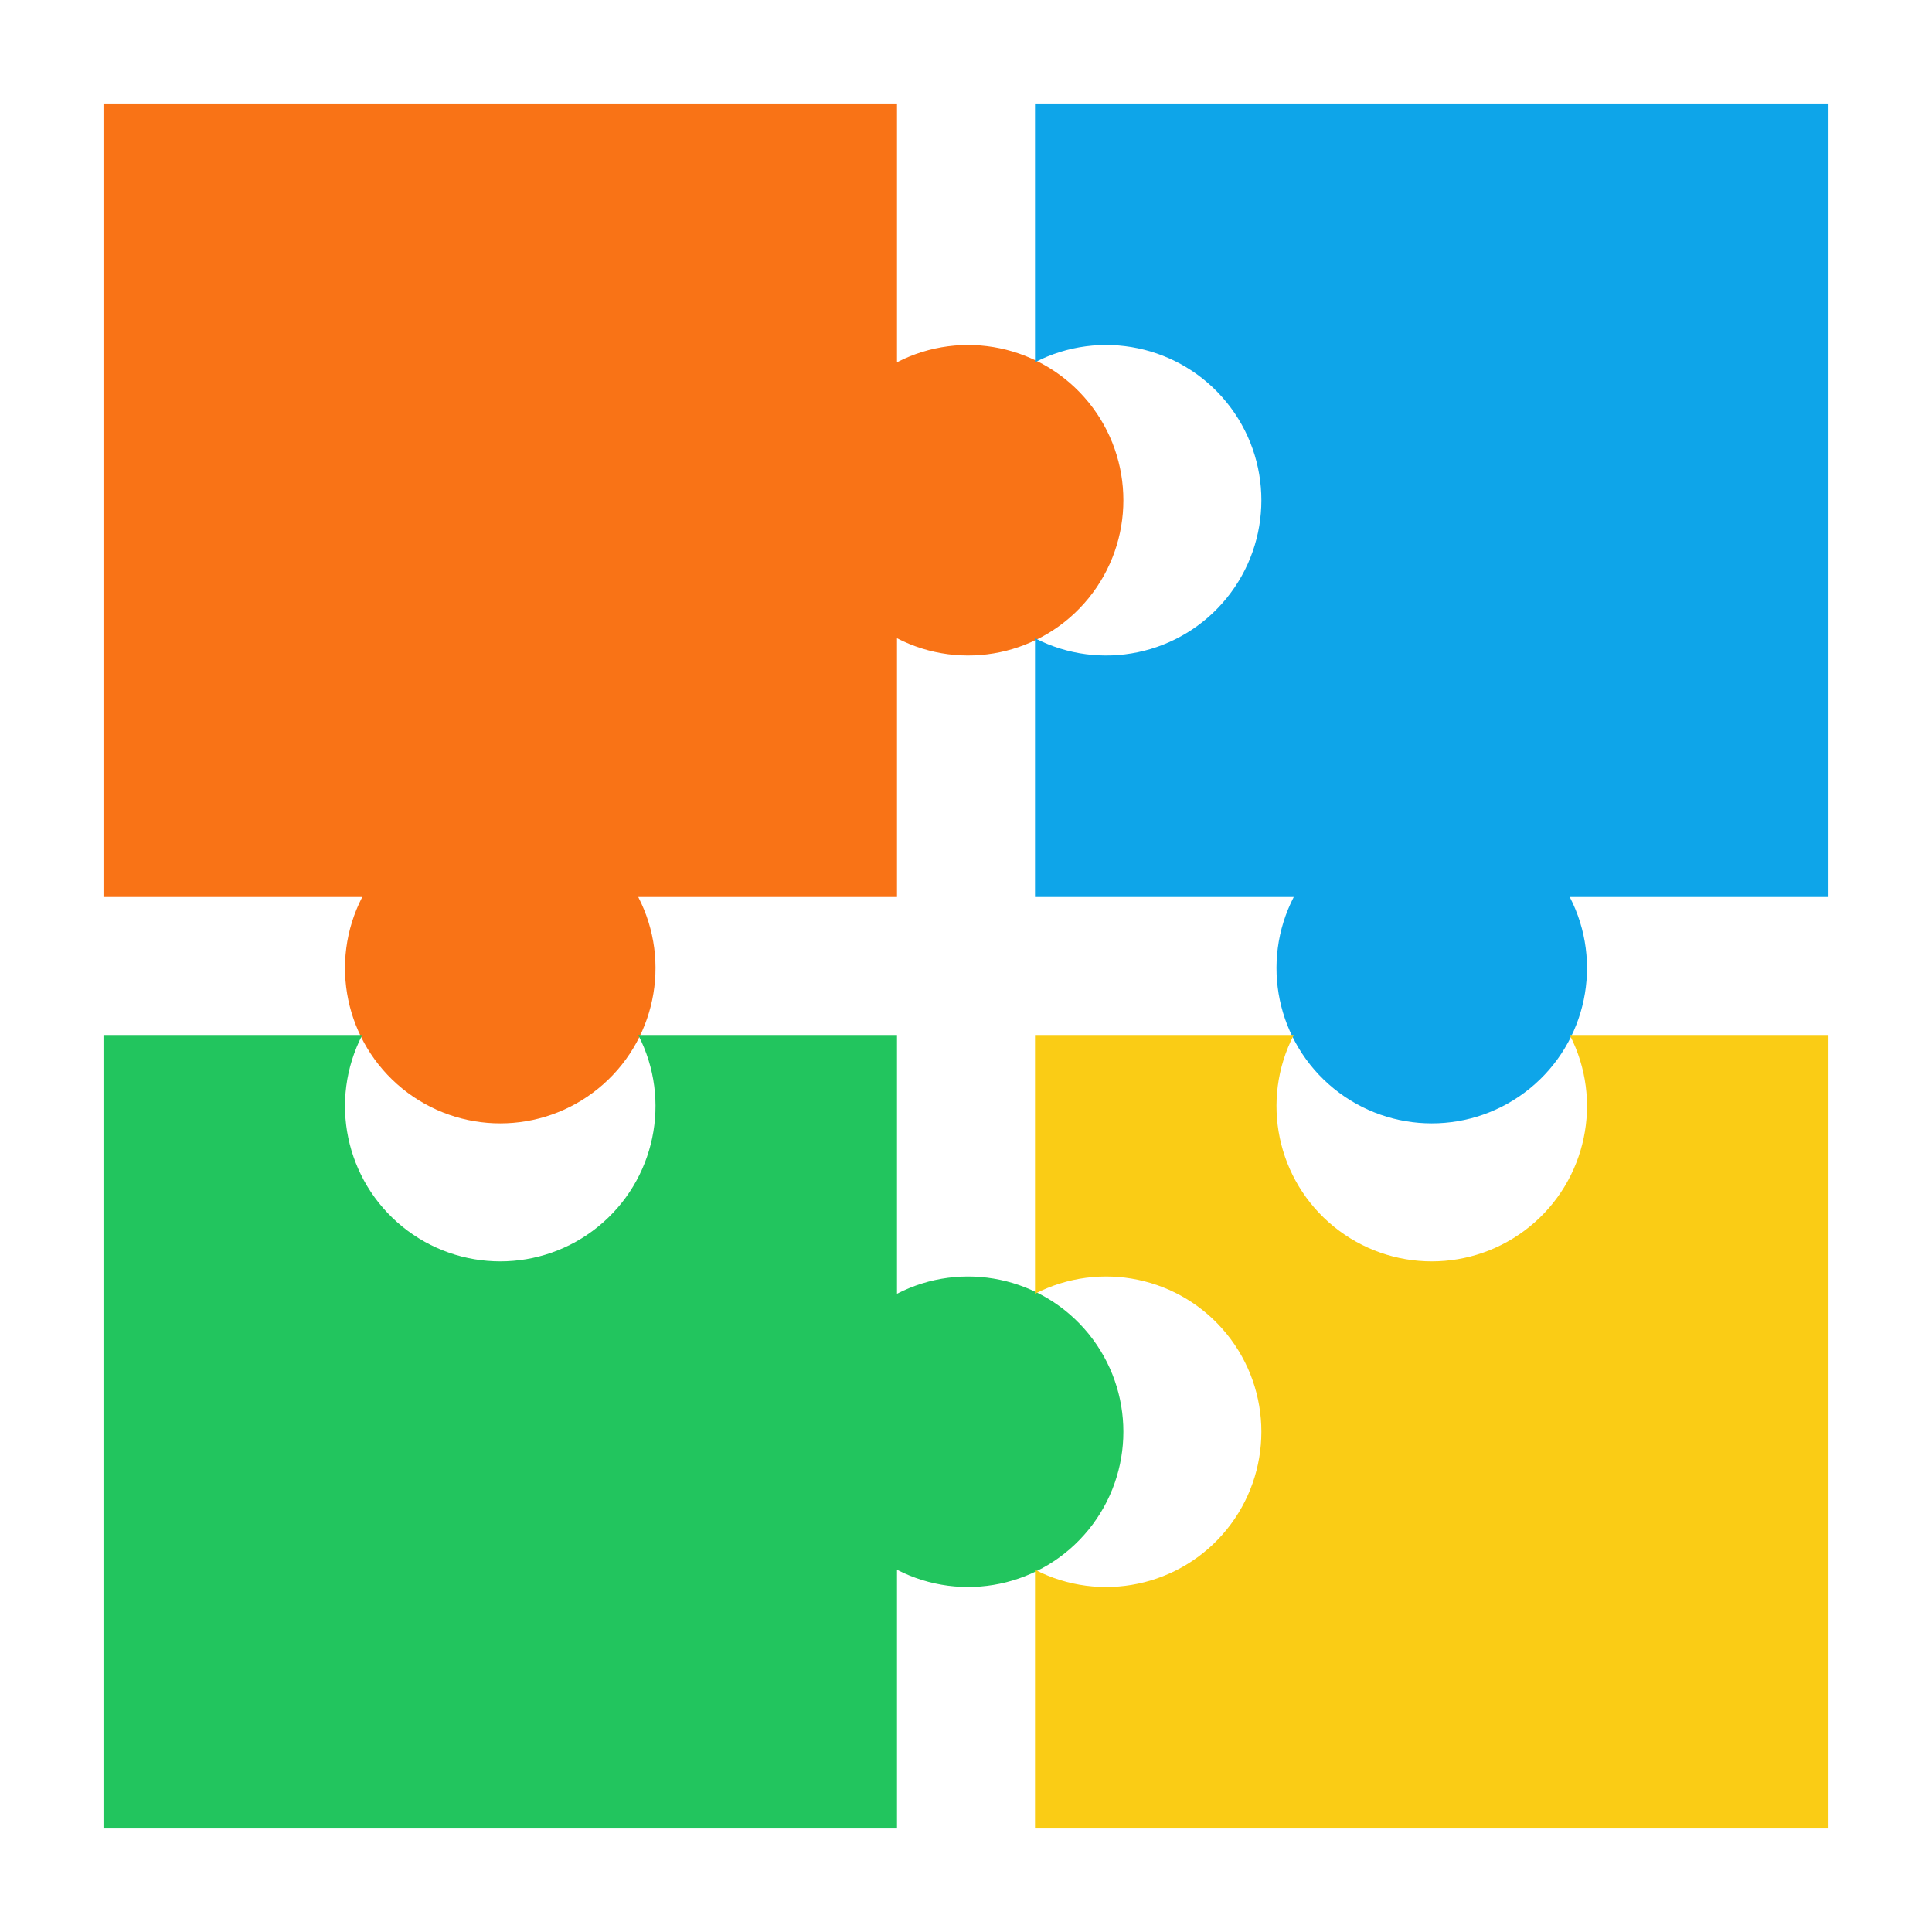
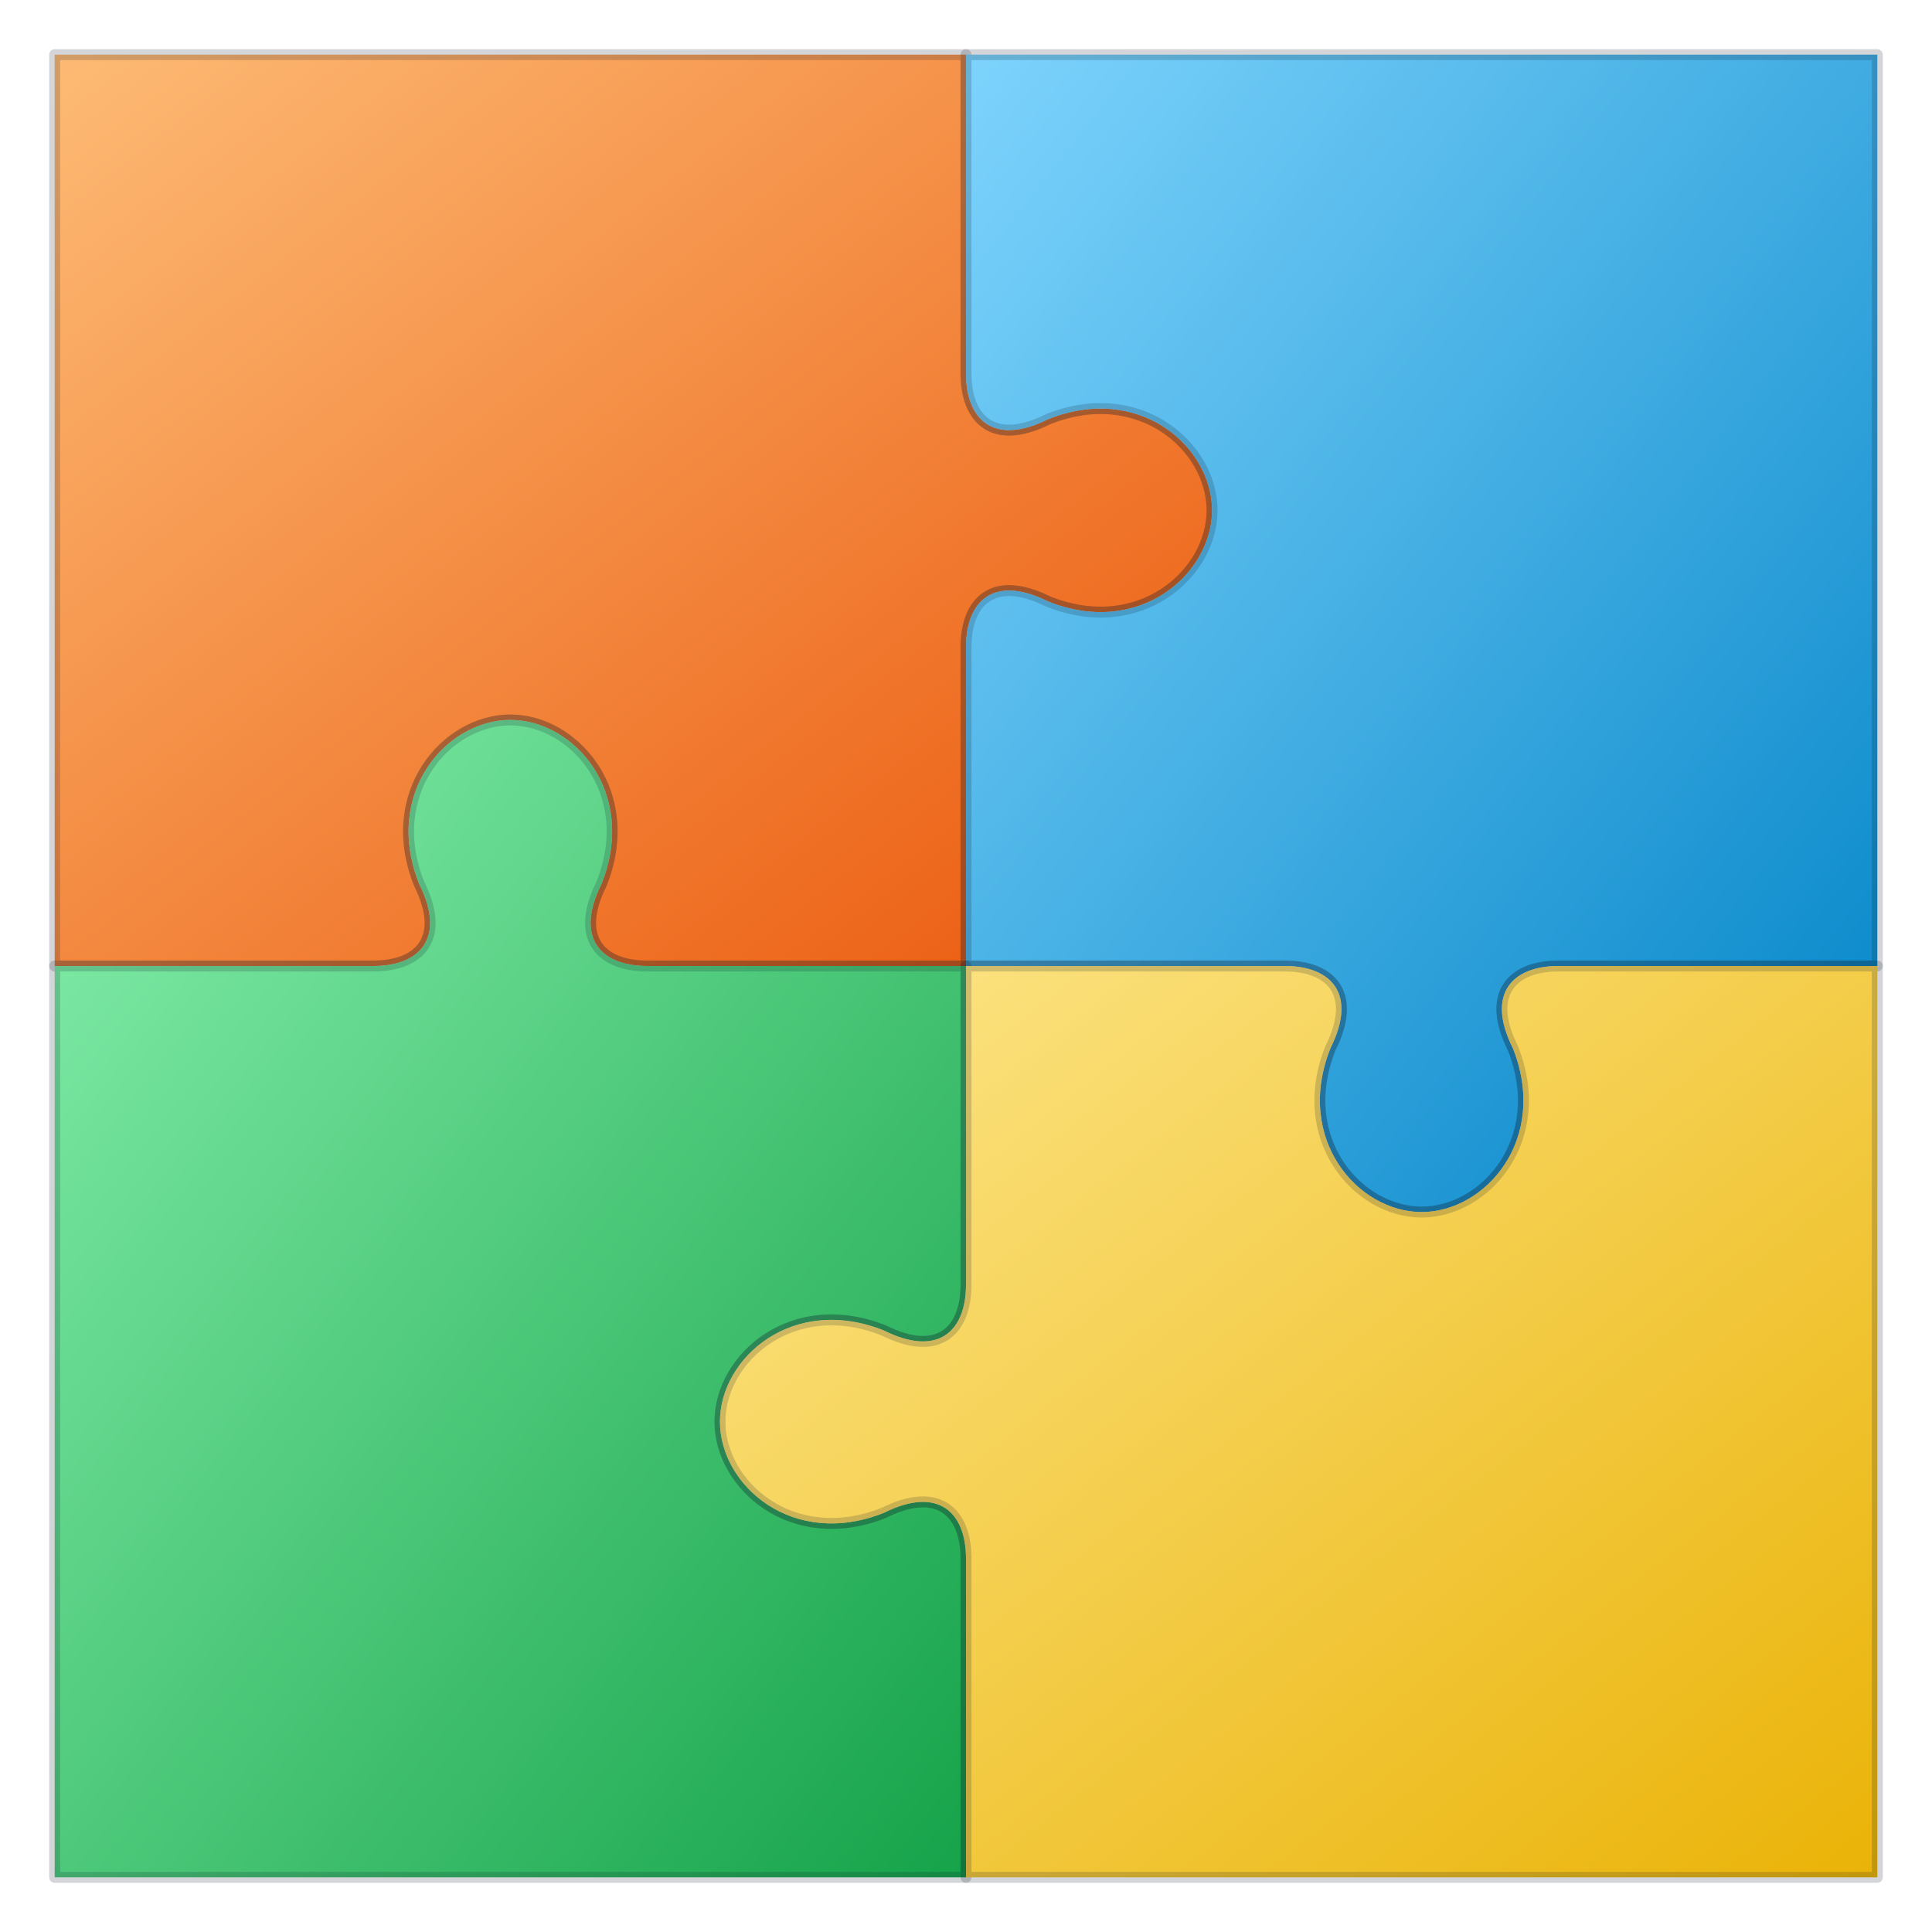
- <svg xmlns="http://www.w3.org/2000/svg" viewBox="-6 -6 112 112">
-   <path fill="#f97316" d="M0 0H46V15A9 9 0 1 1 46 31V46H31A9 9 0 1 1 15 46H0Z" />
-   <path fill="#0ea5e9" d="M54 0H100V46H85A9 9 0 1 1 69 46H54V31A9 9 0 1 0 54 15Z" />
-   <path fill="#22c55e" d="M0 54H15A9 9 0 1 0 31 54H46V69A9 9 0 1 1 46 85V100H0Z" />
-   <path fill="#facc15" d="M54 54H69A9 9 0 1 0 85 54H100V100H54V85A9 9 0 1 0 54 69Z" />
+ <svg xmlns="http://www.w3.org/2000/svg" viewBox="-6 -6 212 212">
+   <defs>
+     <linearGradient id="pz3500ea7a-a" x1="0" y1="0" x2="1" y2="1">
+       <stop offset="0" stop-color="#fdba74" />
+       <stop offset="1" stop-color="#ea580c" />
+     </linearGradient>
+     <linearGradient id="pz3500ea7a-b" x1="0" y1="0" x2="1" y2="1">
+       <stop offset="0" stop-color="#7dd3fc" />
+       <stop offset="1" stop-color="#0284c7" />
+     </linearGradient>
+     <linearGradient id="pz3500ea7a-c" x1="0" y1="0" x2="1" y2="1">
+       <stop offset="0" stop-color="#86efac" />
+       <stop offset="1" stop-color="#16a34a" />
+     </linearGradient>
+     <linearGradient id="pz3500ea7a-d" x1="0" y1="0" x2="1" y2="1">
+       <stop offset="0" stop-color="#fde68a" />
+       <stop offset="1" stop-color="#eab308" />
+     </linearGradient>
+   </defs>
+   <g>
+     <path d="M0 0 L100 0 L100 35 C100 40 103 43 109 40 C119 36 127 43 127 50 C127 57 119 64 109 60 C103 57 100 60 100 65 L100 100 L65 100 C60 100 57 97 60 91 C64 81 57 73 50 73 C43 73 36 81 40 91 C43 97 40 100 35 100 L0 100 L0 0 Z" fill="url(#pz3500ea7a-a)" stroke="#0f172a" stroke-opacity="0.18" stroke-width="1.2" stroke-linejoin="round" />
+     <path d="M100 0 L200 0 L200 100 L165 100 C160 100 157 103 160 109 C164 119 157 127 150 127 C143 127 136 119 140 109 C143 103 140 100 135 100 L100 100 L100 65 C100 60 103 57 109 60 C119 64 127 57 127 50 C127 43 119 36 109 40 C103 43 100 40 100 35 L100 0 Z" fill="url(#pz3500ea7a-b)" stroke="#0f172a" stroke-opacity="0.18" stroke-width="1.2" stroke-linejoin="round" />
+     <path d="M0 100 L35 100 C40 100 43 97 40 91 C36 81 43 73 50 73 C57 73 64 81 60 91 C57 97 60 100 65 100 L100 100 L100 135 C100 140 97 143 91 140 C81 136 73 143 73 150 C73 157 81 164 91 160 C97 157 100 160 100 165 L100 200 L0 200 L0 100 Z" fill="url(#pz3500ea7a-c)" stroke="#0f172a" stroke-opacity="0.18" stroke-width="1.2" stroke-linejoin="round" />
+     <path d="M100 100 L135 100 C140 100 143 103 140 109 C136 119 143 127 150 127 C157 127 164 119 160 109 C157 103 160 100 165 100 L200 100 L200 200 L100 200 L100 165 C100 160 97 157 91 160 C81 164 73 157 73 150 C73 143 81 136 91 140 C97 143 100 140 100 135 L100 100 Z" fill="url(#pz3500ea7a-d)" stroke="#0f172a" stroke-opacity="0.18" stroke-width="1.2" stroke-linejoin="round" />
+   </g>
</svg>
